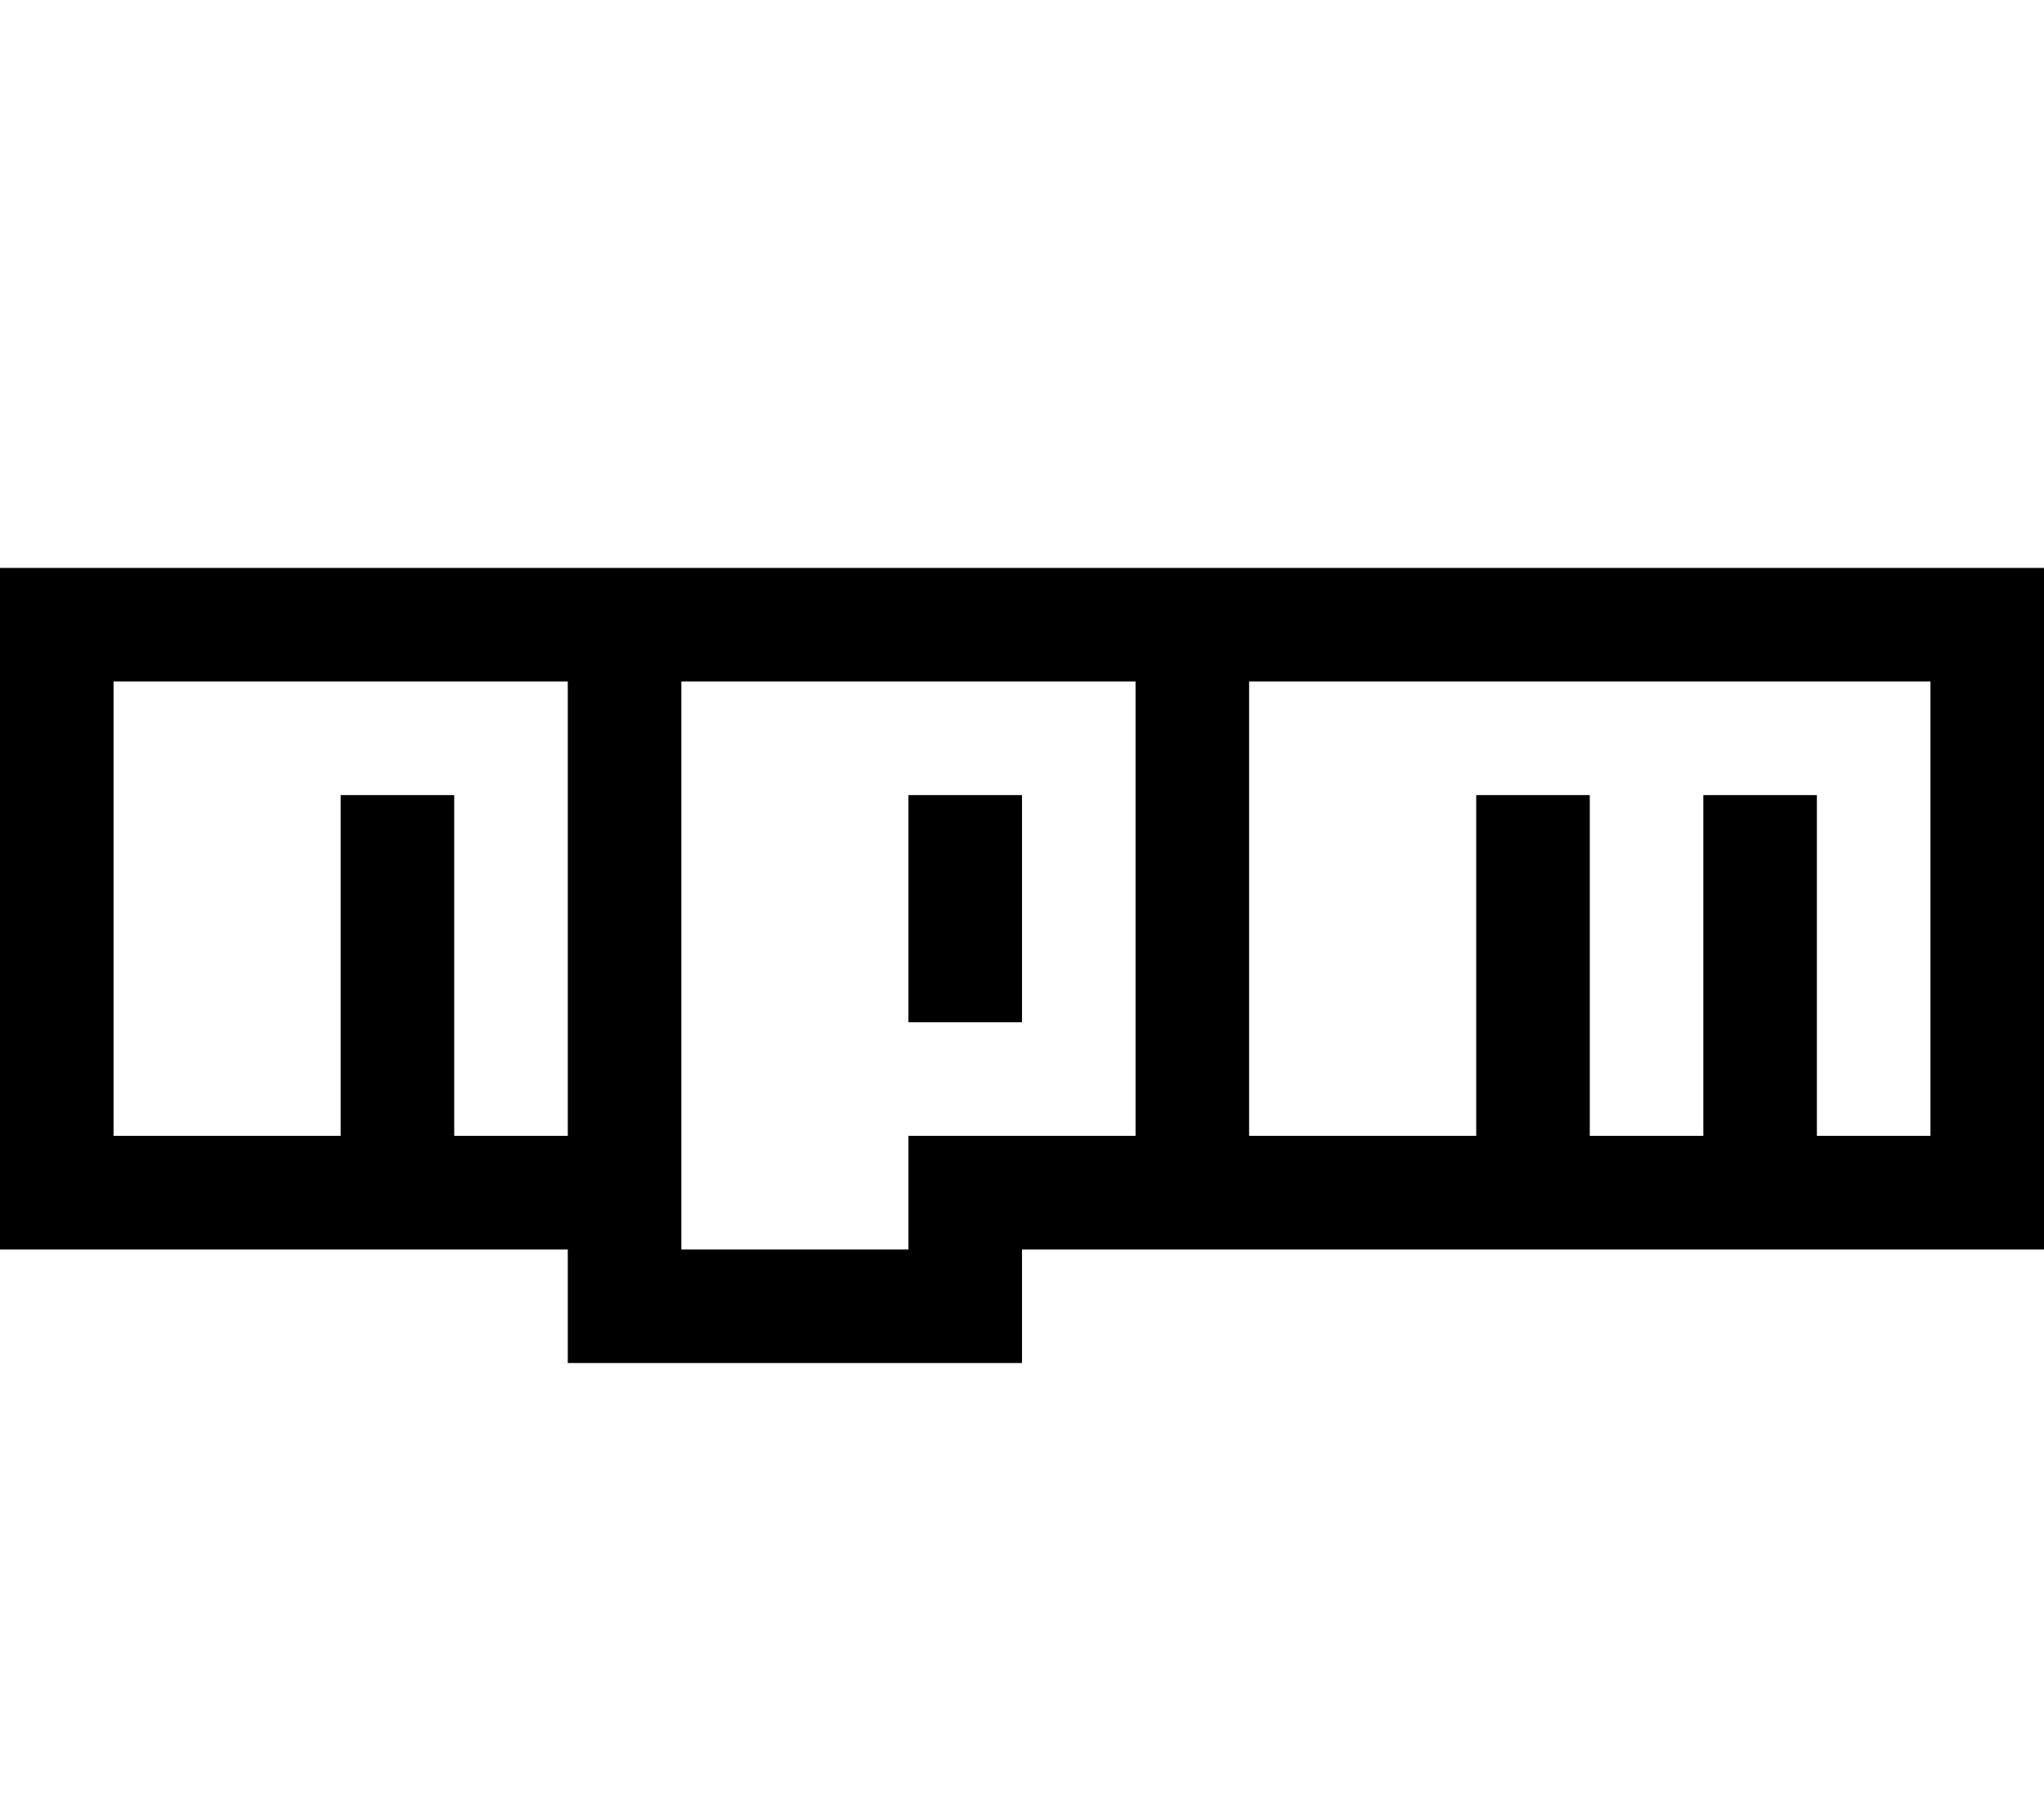
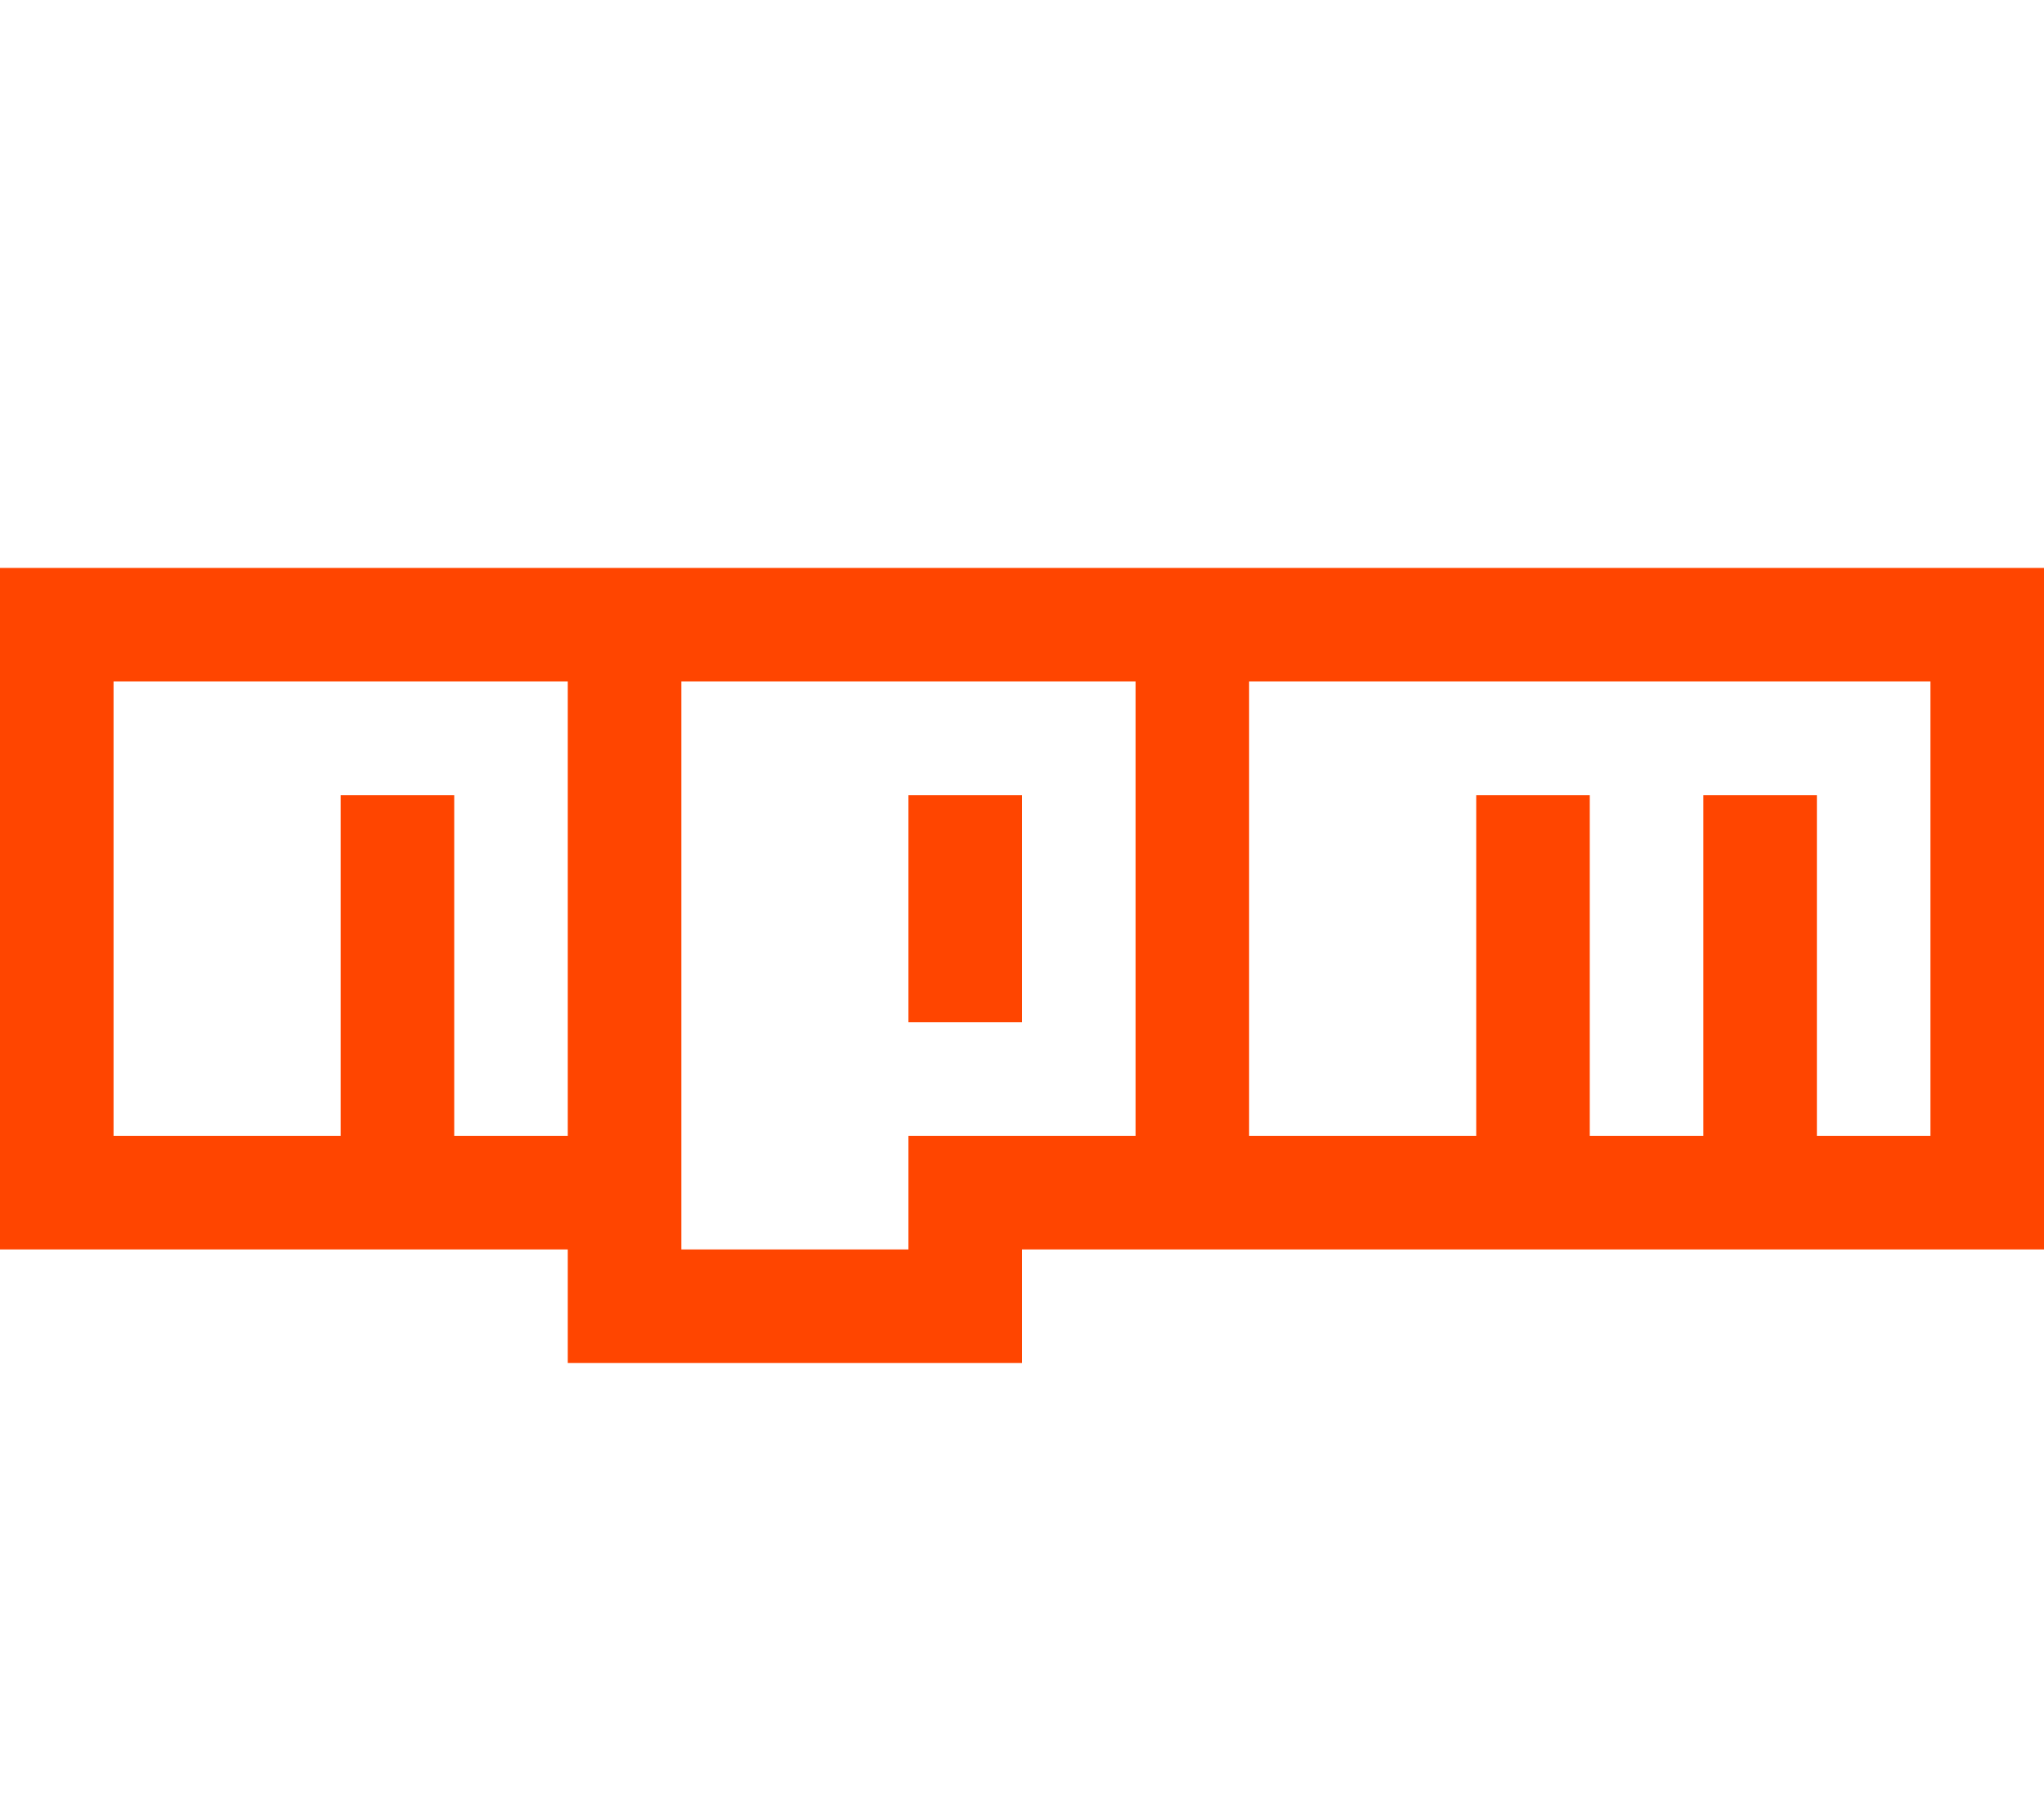
<svg xmlns="http://www.w3.org/2000/svg" aria-hidden="true" focusable="false" data-prefix="fab" data-icon="npm" class="svg-inline--fa fa-npm fa-w-18" role="img" viewBox="0 0 576 512">
-   <path fill="currentColor" d="M288 288h-32v-64h32v64zm288-128v192H288v32H160v-32H0V160h576zm-416 32H32v128h64v-96h32v96h32V192zm160 0H192v160h64v-32h64V192zm224 0H352v128h64v-96h32v96h32v-96h32v96h32V192z" />
+   <path fill="orangered" d="M288 288h-32v-64h32v64zm288-128v192H288v32H160v-32H0V160h576zm-416 32H32v128h64v-96h32v96h32V192zm160 0H192v160h64v-32h64V192zm224 0H352v128h64v-96h32v96h32v-96h32v96h32V192z" />
</svg>
